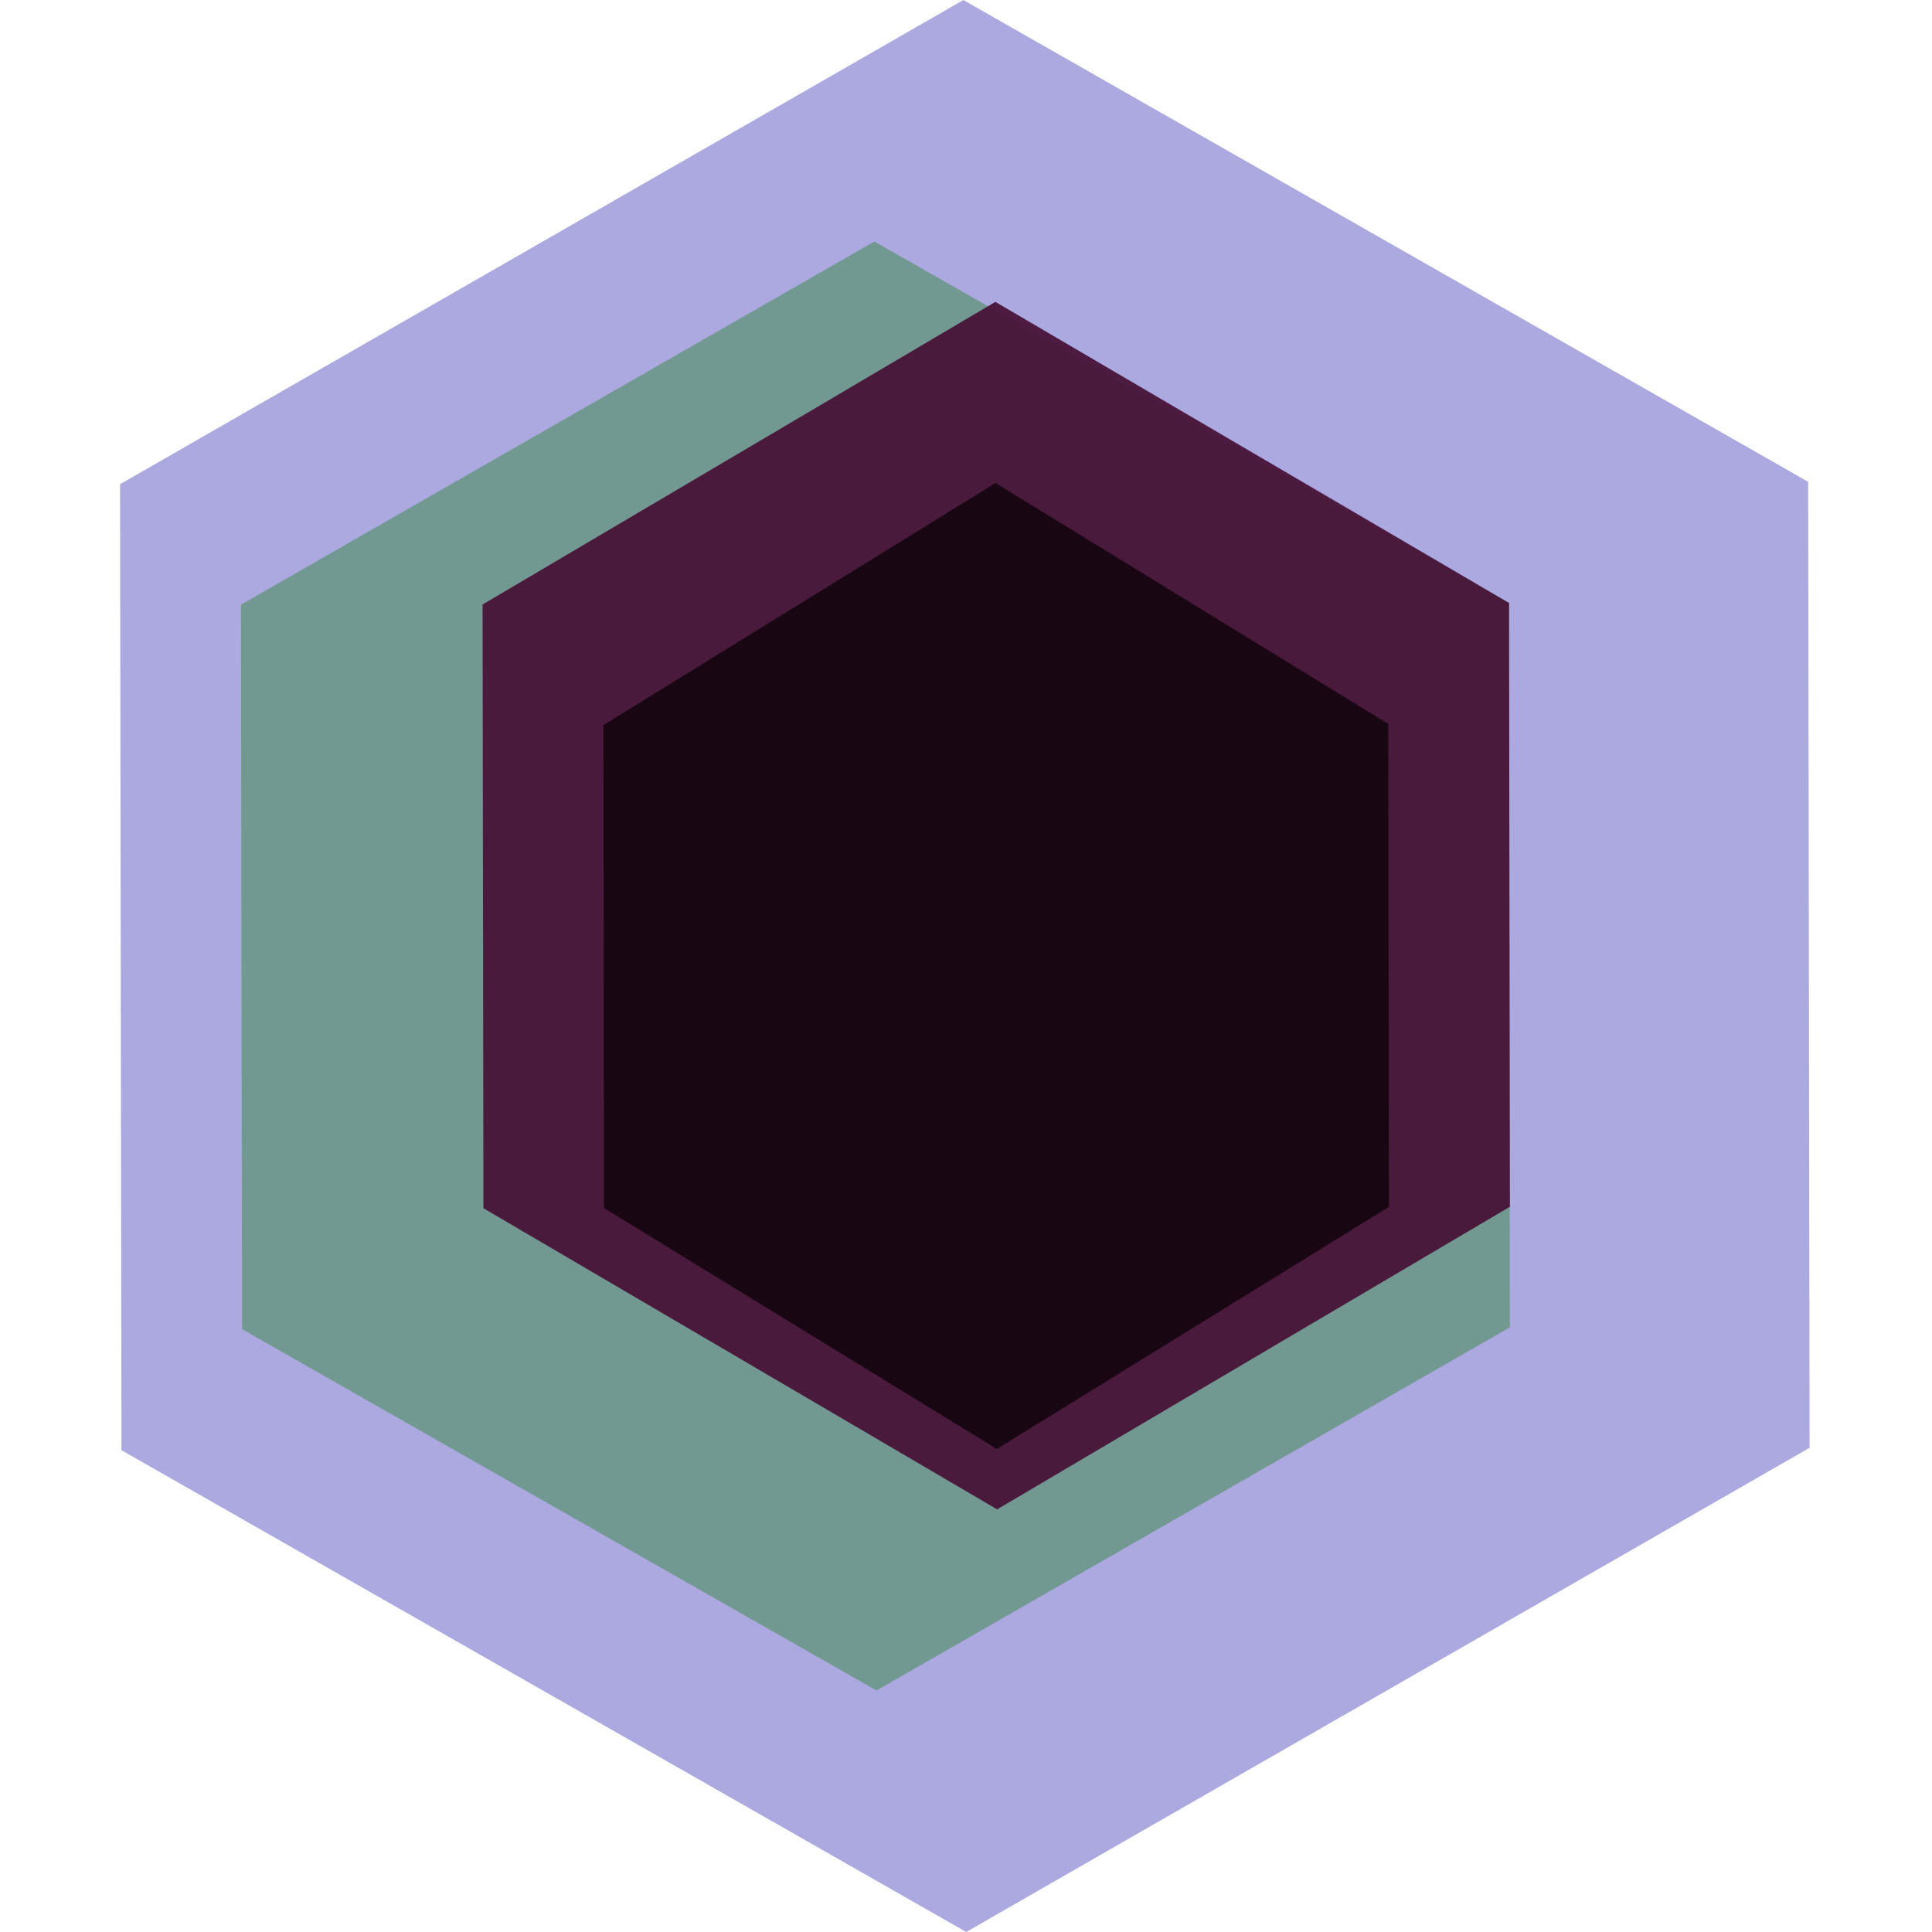
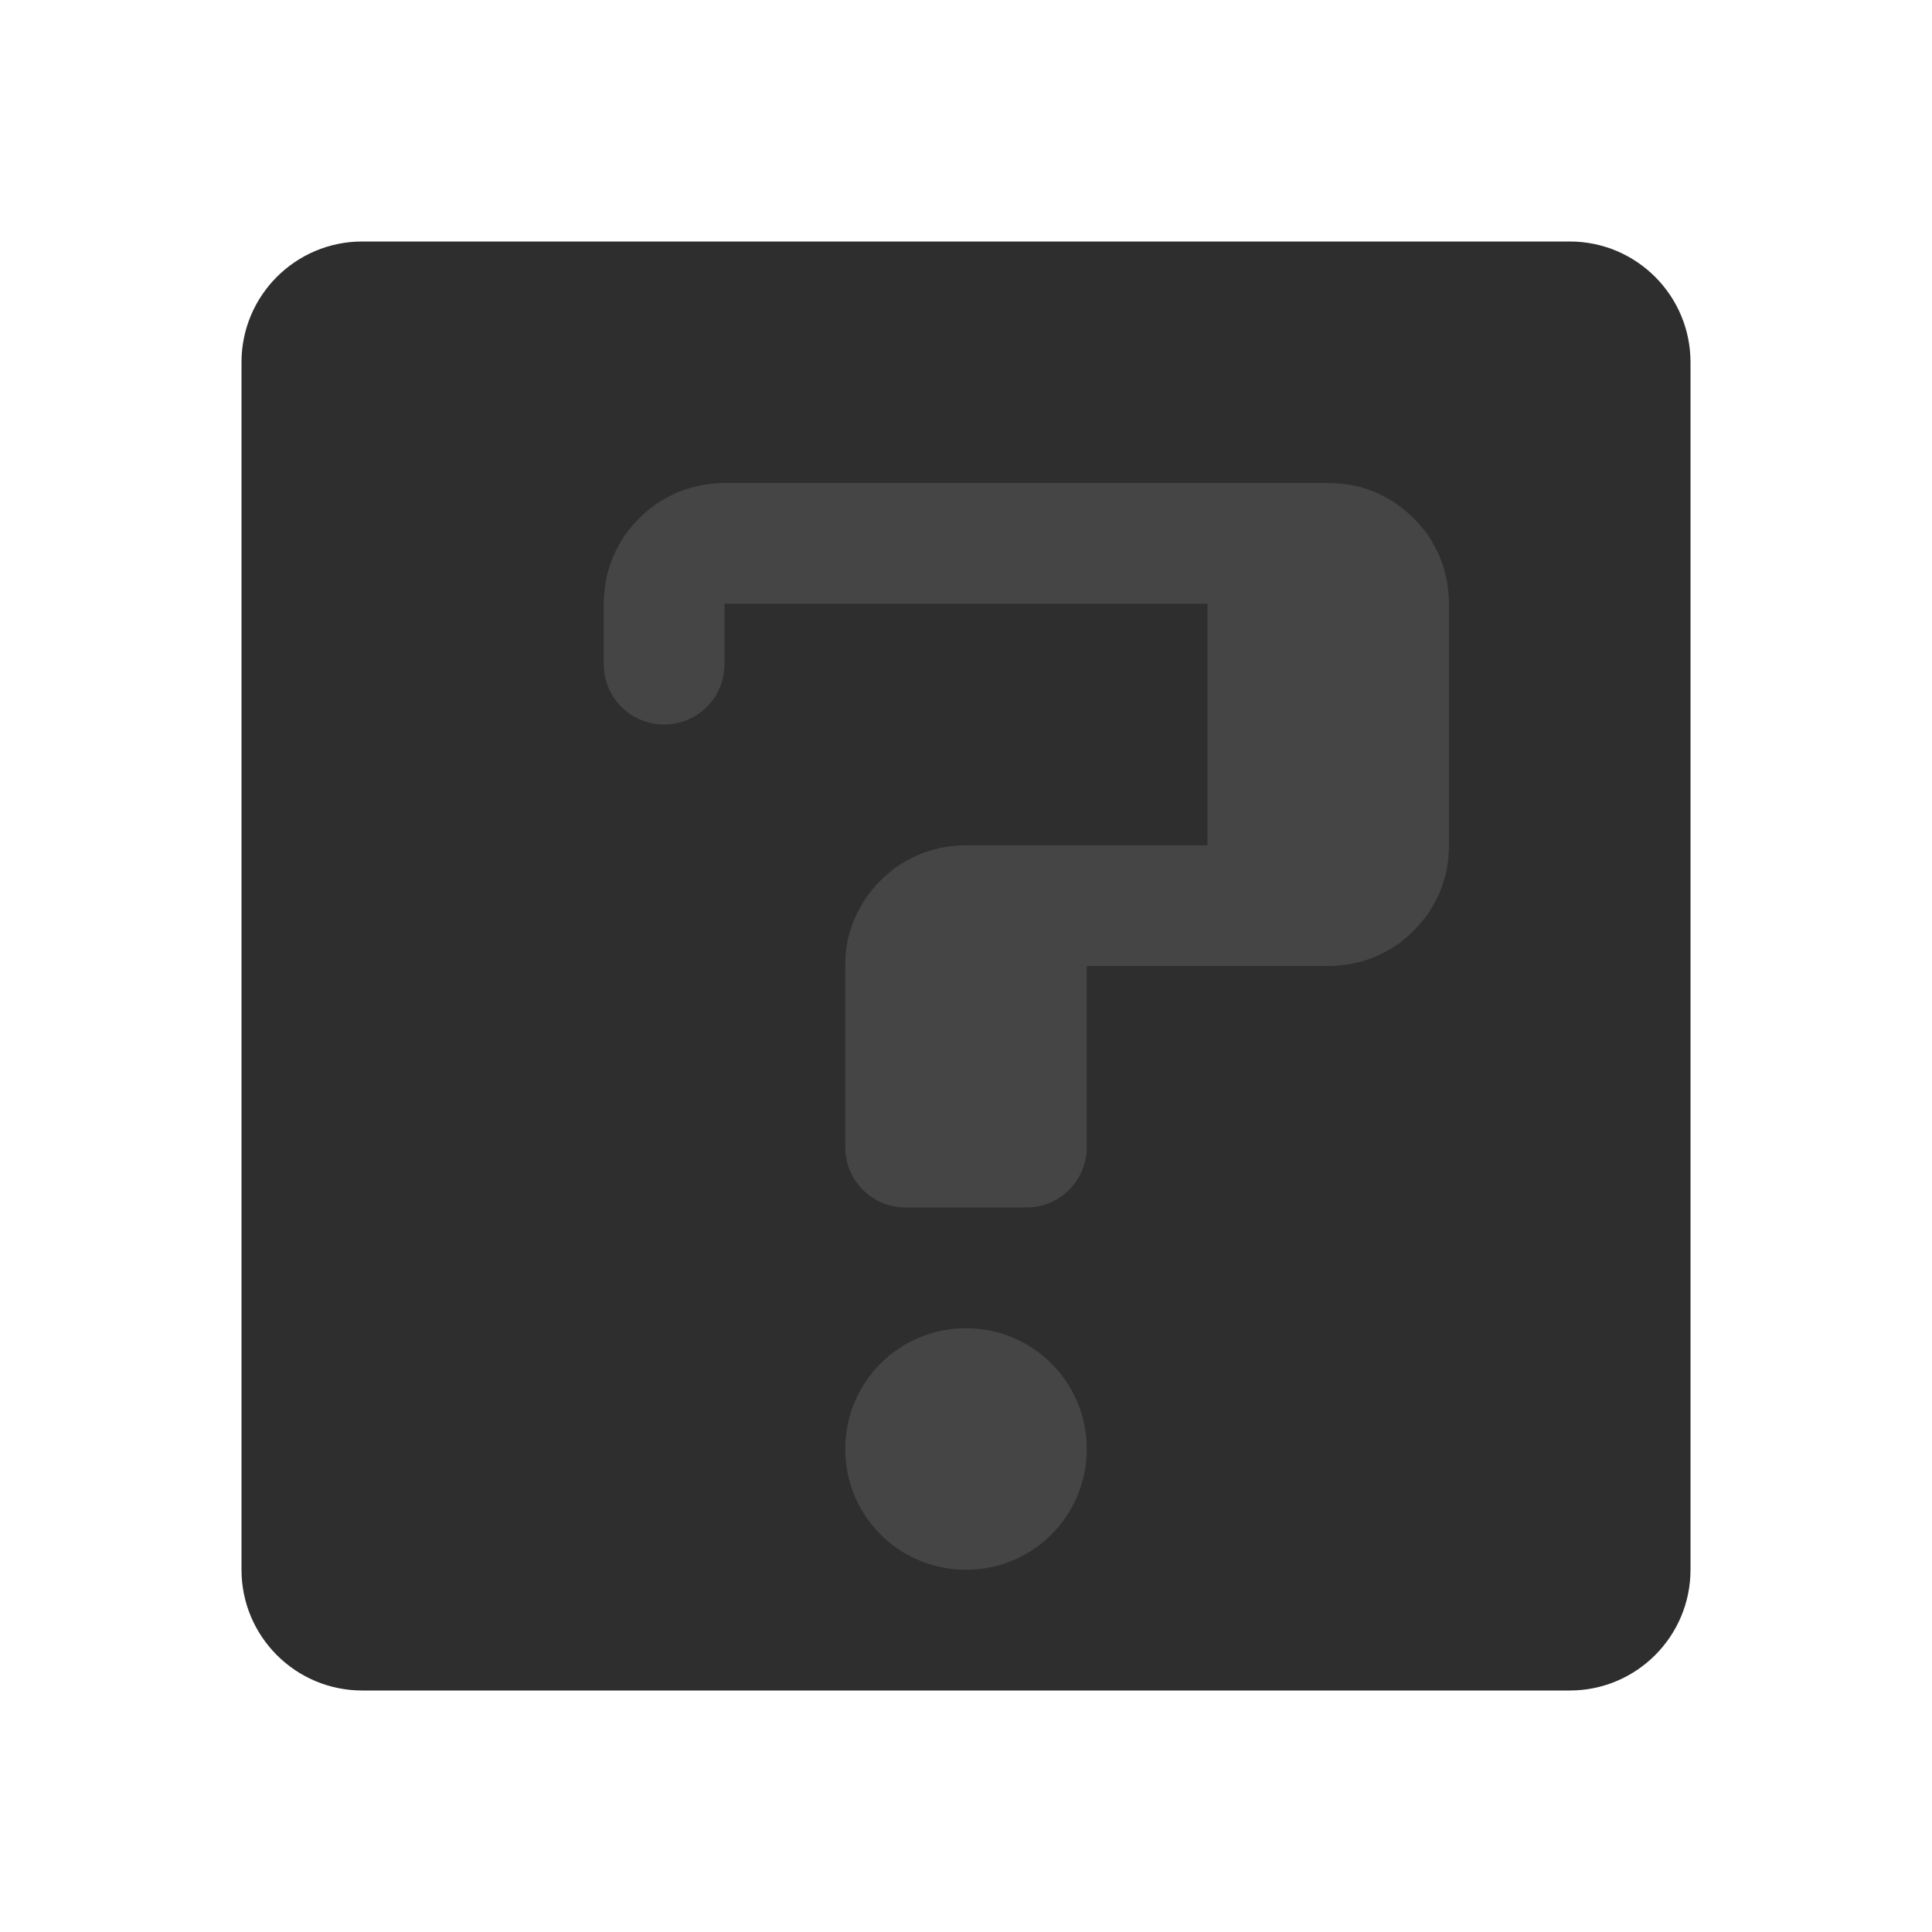
- <svg xmlns="http://www.w3.org/2000/svg" viewBox="0 0 32 32" version="1.1" id="svg1" xml:space="preserve" width="32" height="32">
+ <svg xmlns="http://www.w3.org/2000/svg" viewBox="0 0 16 16" version="1.1" id="svg1" xml:space="preserve">
  <defs id="defs3051">
    <style type="text/css" id="current-color-scheme">.ColorScheme-Text { color: #fcfcfc; } </style>
    <style type="text/css" id="current-color-scheme-5">.ColorScheme-Text { color: #fcfcfc; } </style>
  </defs>
-   <path style="fill:#352eb1;fill-opacity:0.412;stroke-linecap:round;stroke-linejoin:round;paint-order:fill markers stroke" id="path1" d="m 6,5 v 0 l -7.33,2.696 v 0 L -7.33,2.696 v 0 l 1.33,-7.696 v 0 l 7.33,-2.696 v 0 l 6,5 v 0 z" transform="matrix(2.036226,-0.3518162,0.3549662,2.018156,15.98047,16)" />
-   <path style="fill:#2e8435;fill-opacity:0.455;stroke-linecap:round;stroke-linejoin:round;paint-order:fill markers stroke" id="path2" d="m 6,5 v 0 l -7.33,2.696 v 0 L -7.33,2.696 v 0 l 1.33,-7.696 v 0 l 7.33,-2.696 v 0 l 6,5 v 0 z" transform="matrix(1.529303,-0.2638622,0.2665966,1.513617,14.5,16)" />
-   <path style="fill:#481338;fill-opacity:0.945;stroke-linecap:round;stroke-linejoin:round;paint-order:fill markers stroke" id="path3" d="m 6,5 v 0 l -7.33,2.696 v 0 L -7.33,2.696 v 0 l 1.33,-7.696 v 0 l 7.33,-2.696 v 0 l 6,5 v 0 z" transform="matrix(1.238129,-0.2198851,0.2158375,1.261348,16.50084,15)" />
-   <path style="fill:#12050e;fill-opacity:0.887;stroke-linecap:round;stroke-linejoin:round;paint-order:fill markers stroke" id="path4" d="m 6,5 v 0 l -7.33,2.696 v 0 L -7.33,2.696 v 0 l 1.33,-7.696 v 0 l 7.33,-2.696 v 0 l 6,5 v 0 z" transform="matrix(0.9467113,-0.1759081,0.1650359,1.009078,16.5,16)" />
+   <rect style="fill:#1c1c1c;fill-opacity:1;stroke-width:10.747;stroke-linecap:round;stroke-dasharray:21.494, 10.747;paint-order:stroke markers fill" id="rect1012" width="190" height="231" x="-330" y="-145.5" ry="12.158" />
+   <rect style="fill:#2e2e2e;fill-opacity:1;stroke:none;stroke-width:1;stroke-linecap:round;stroke-linejoin:miter;stroke-dasharray:2, 1;stroke-dashoffset:0;stroke-opacity:1;paint-order:stroke markers fill" id="rect3345" width="12" height="12" x="2" y="2" ry="1" />
+   <path id="rect4646" style="fill:#454545;fill-opacity:1;stroke-width:2.236;stroke-linecap:round;stroke-linejoin:round;paint-order:stroke fill markers" d="M 8 11 C 7.446 11 7 11.446 7 12 C 7 12.554 7.446 13 8 13 C 8.554 13 9 12.554 9 12 C 9 11.446 8.554 11 8 11 z " />
+   <path id="path6430" style="fill:#454545;fill-opacity:1;stroke-width:2.236;stroke-linecap:round;stroke-linejoin:round;paint-order:stroke fill markers" d="m 5.975,4 c -0.026,8.506e-4 -0.051,0.003 -0.076,0.006 -0.034,0.003 -0.067,0.007 -0.1,0.014 -0.033,0.007 -0.066,0.016 -0.098,0.025 -0.031,0.01 -0.062,0.021 -0.092,0.033 -0.03,0.013 -0.058,0.028 -0.086,0.043 -0.028,0.015 -0.057,0.031 -0.084,0.049 -0.027,0.018 -0.051,0.038 -0.076,0.059 -0.025,0.02 -0.048,0.042 -0.07,0.064 -0.023,0.023 -0.044,0.046 -0.064,0.07 -0.02,0.025 -0.041,0.05 -0.059,0.076 -0.018,0.027 -0.033,0.056 -0.049,0.084 -0.015,0.028 -0.03,0.056 -0.043,0.086 -0.013,0.03 -0.023,0.06 -0.033,0.092 -0.01,0.031 -0.019,0.065 -0.025,0.098 -0.007,0.033 -0.01,0.066 -0.014,0.1 C 5.002,4.932 5,4.965 5,5 V 5.5 C 5,5.777 5.223,6 5.5,6 5.777,6 6,5.777 6,5.5 V 5 h 4 V 7 H 8.525 C 8.517,7 8.509,7 8.5,7 H 8.475 8 C 7.965,7 7.932,7.002 7.898,7.006 c -0.034,0.003 -0.067,0.007 -0.1,0.014 -0.033,0.007 -0.066,0.016 -0.098,0.025 -0.031,0.01 -0.062,0.021 -0.092,0.033 -0.03,0.013 -0.058,0.028 -0.086,0.043 -0.028,0.015 -0.057,0.031 -0.084,0.049 -0.027,0.018 -0.051,0.038 -0.076,0.059 -0.012,0.01 -0.025,0.021 -0.037,0.031 -0.011,0.01 -0.022,0.022 -0.033,0.033 -0.011,0.011 -0.022,0.021 -0.033,0.033 -0.011,0.012 -0.021,0.024 -0.031,0.037 -0.02,0.025 -0.041,0.05 -0.059,0.076 -0.018,0.027 -0.033,0.056 -0.049,0.084 -0.015,0.028 -0.03,0.056 -0.043,0.086 -0.006,0.015 -0.012,0.03 -0.018,0.045 -2.053e-4,5.595e-4 2.043e-4,0.001 0,0.002 -0.005,0.015 -0.011,0.03 -0.016,0.045 -0.01,0.031 -0.019,0.065 -0.025,0.098 -0.007,0.033 -0.01,0.066 -0.014,0.1 C 7.002,7.932 7,7.965 7,8 V 8.5 9 9.475 C 7,9.483 7,9.491 7,9.5 7,9.777 7.223,10 7.5,10 h 1 C 8.777,10 9,9.777 9,9.5 9,9.491 9,9.483 9,9.475 V 9 8.5 8 h 2 c 0.035,0 0.068,-0.002 0.102,-0.006 0.034,-0.003 0.067,-0.007 0.1,-0.014 0.033,-0.007 0.066,-0.016 0.098,-0.025 0.031,-0.01 0.062,-0.021 0.092,-0.033 0.03,-0.013 0.058,-0.028 0.086,-0.043 0.028,-0.015 0.057,-0.031 0.084,-0.049 0.027,-0.018 0.051,-0.038 0.076,-0.059 0.025,-0.02 0.048,-0.042 0.07,-0.064 0.023,-0.023 0.044,-0.046 0.064,-0.07 0.02,-0.025 0.041,-0.05 0.059,-0.076 0.018,-0.027 0.033,-0.056 0.049,-0.084 0.015,-0.028 0.03,-0.056 0.043,-0.086 0.013,-0.03 0.023,-0.06 0.033,-0.092 0.01,-0.031 0.019,-0.065 0.025,-0.098 0.007,-0.033 0.01,-0.066 0.014,-0.1 C 11.998,7.068 12,7.035 12,7 V 5 c 0,-0.035 -0.003,-0.068 -0.006,-0.102 -0.003,-0.034 -0.007,-0.067 -0.014,-0.1 -0.007,-0.033 -0.016,-0.066 -0.025,-0.098 -0.01,-0.031 -0.021,-0.062 -0.033,-0.092 -0.013,-0.03 -0.028,-0.058 -0.043,-0.086 -0.015,-0.028 -0.031,-0.057 -0.049,-0.084 -0.018,-0.027 -0.038,-0.051 -0.059,-0.076 -0.02,-0.025 -0.042,-0.048 -0.064,-0.07 -0.023,-0.023 -0.046,-0.044 -0.07,-0.064 -0.025,-0.02 -0.05,-0.041 -0.076,-0.059 -0.027,-0.018 -0.056,-0.033 -0.084,-0.049 -0.028,-0.015 -0.056,-0.03 -0.086,-0.043 -0.03,-0.013 -0.06,-0.023 -0.092,-0.033 -0.031,-0.01 -0.065,-0.019 -0.098,-0.025 -0.033,-0.007 -0.066,-0.01 -0.1,-0.014 C 11.068,4.002 11.035,4 11,4 H 6 C 5.991,4 5.983,4 5.975,4 Z" />
</svg>
